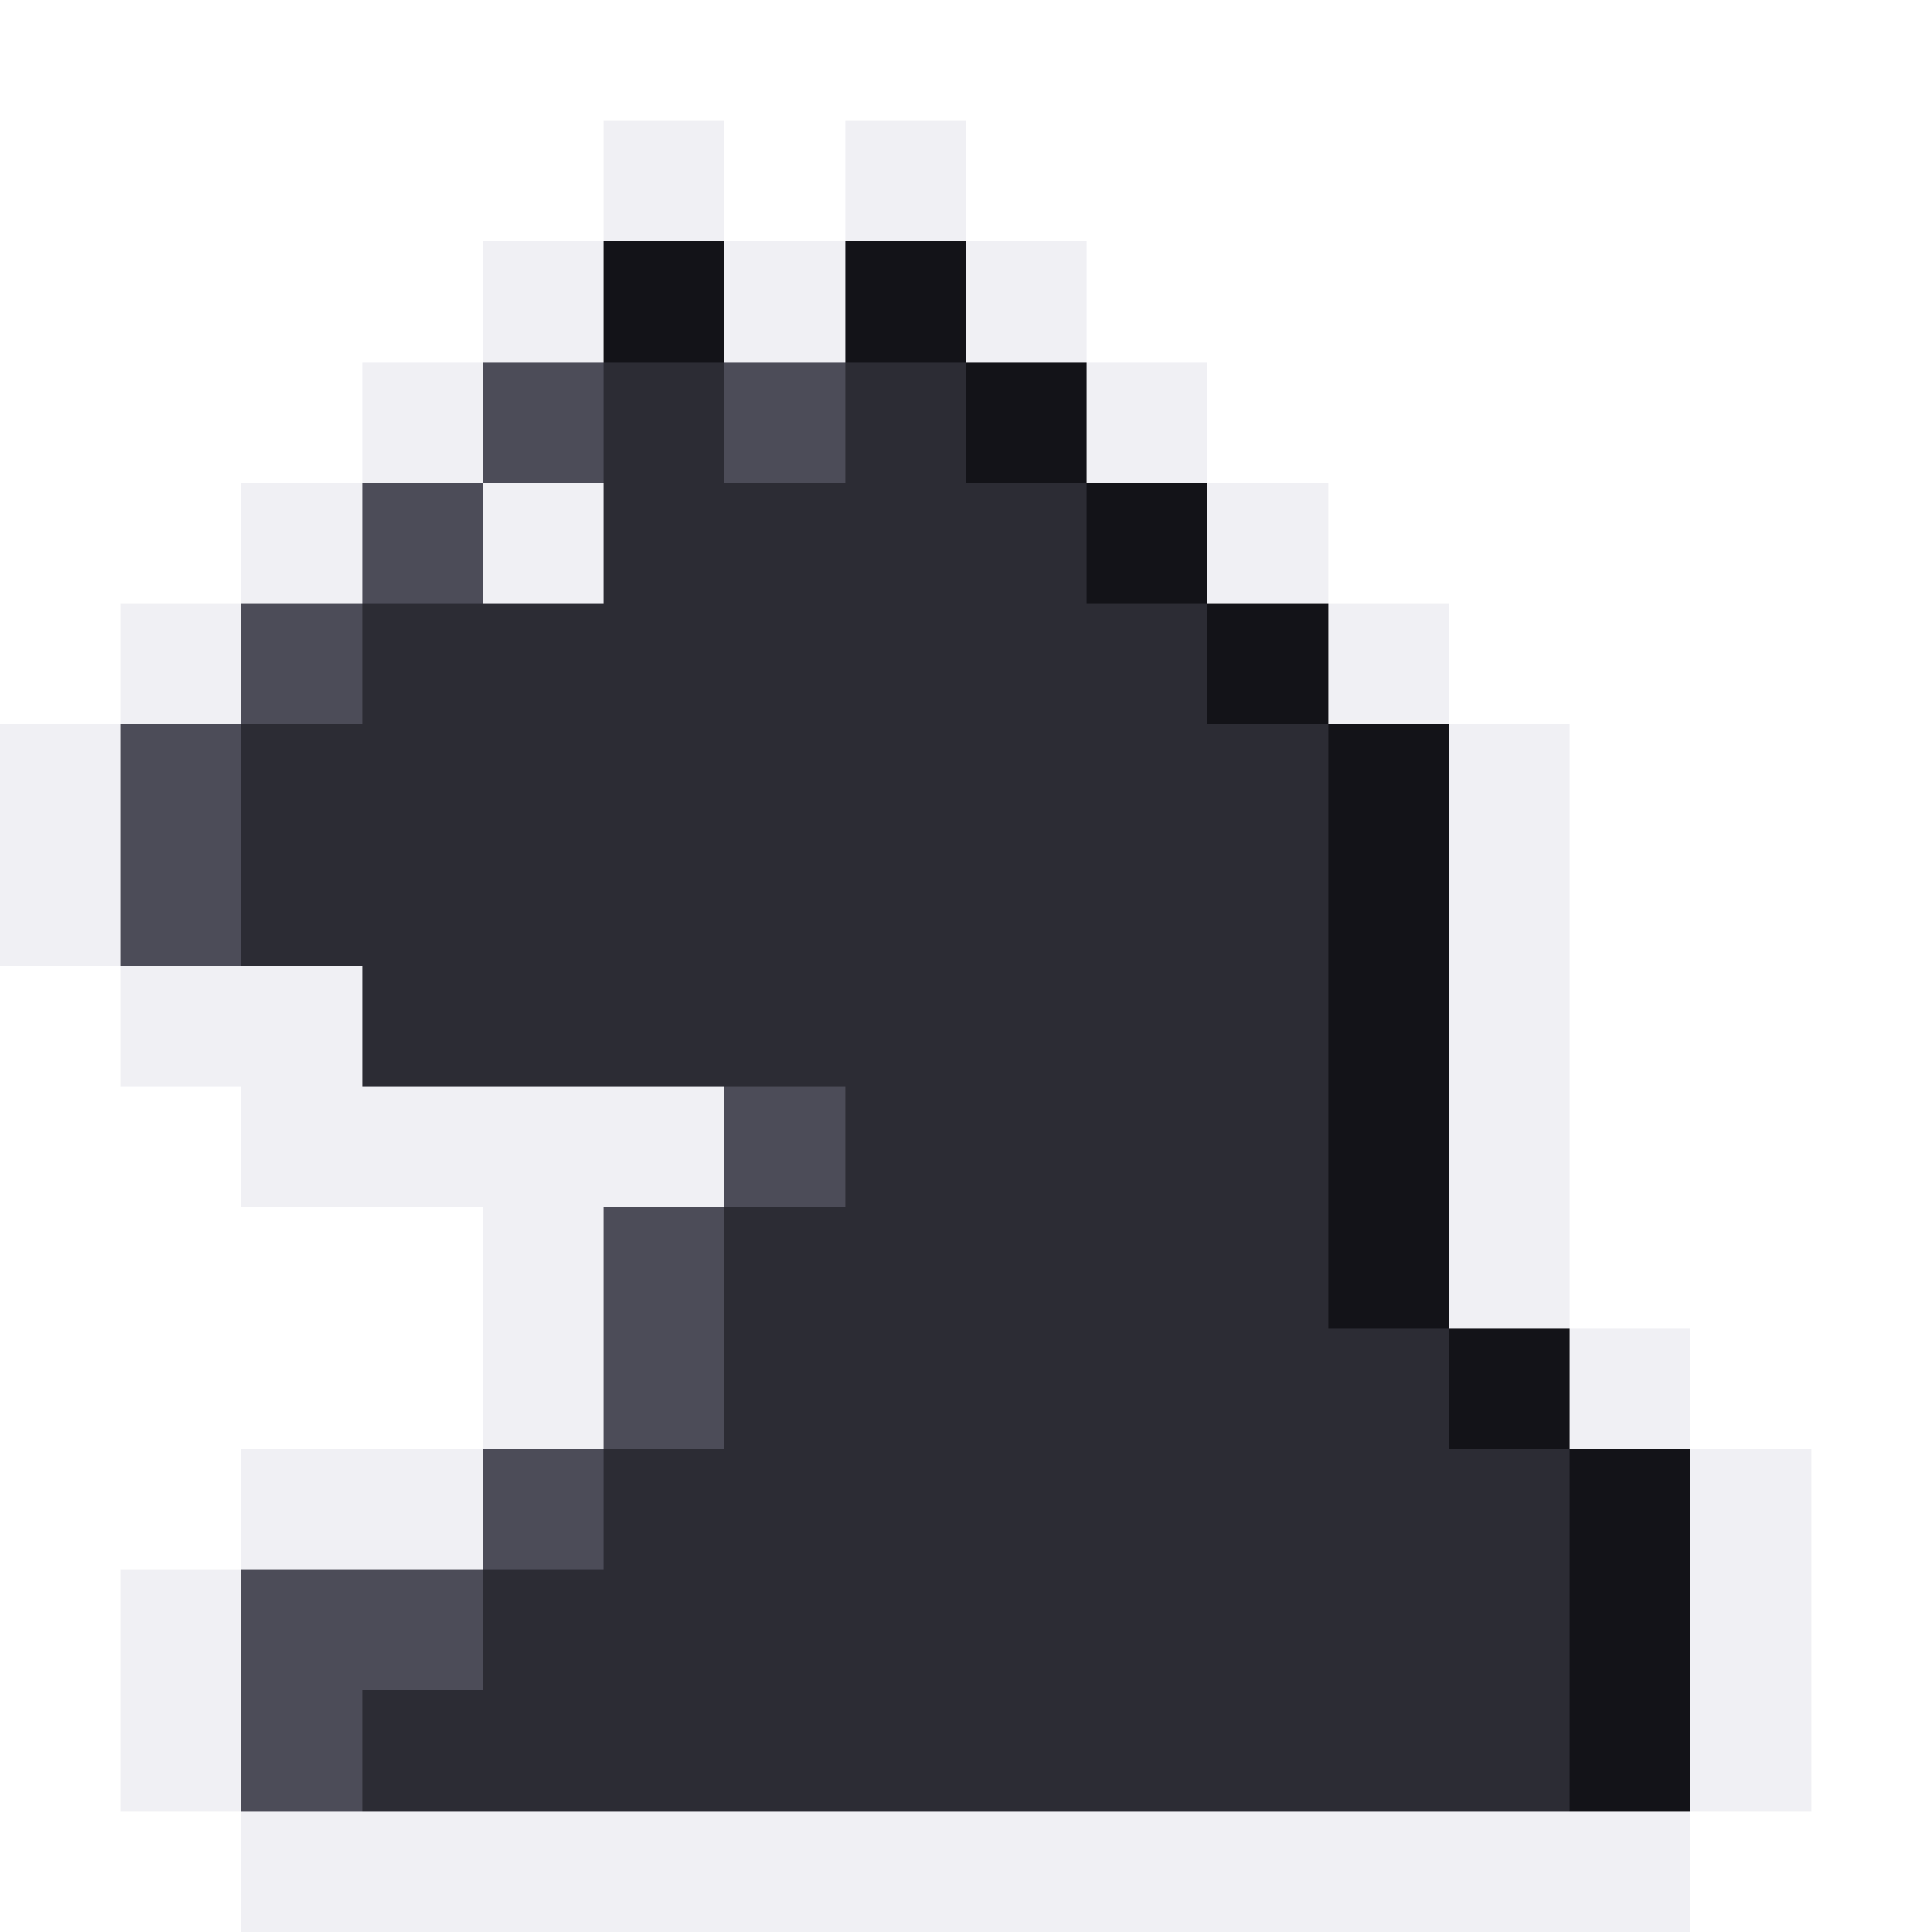
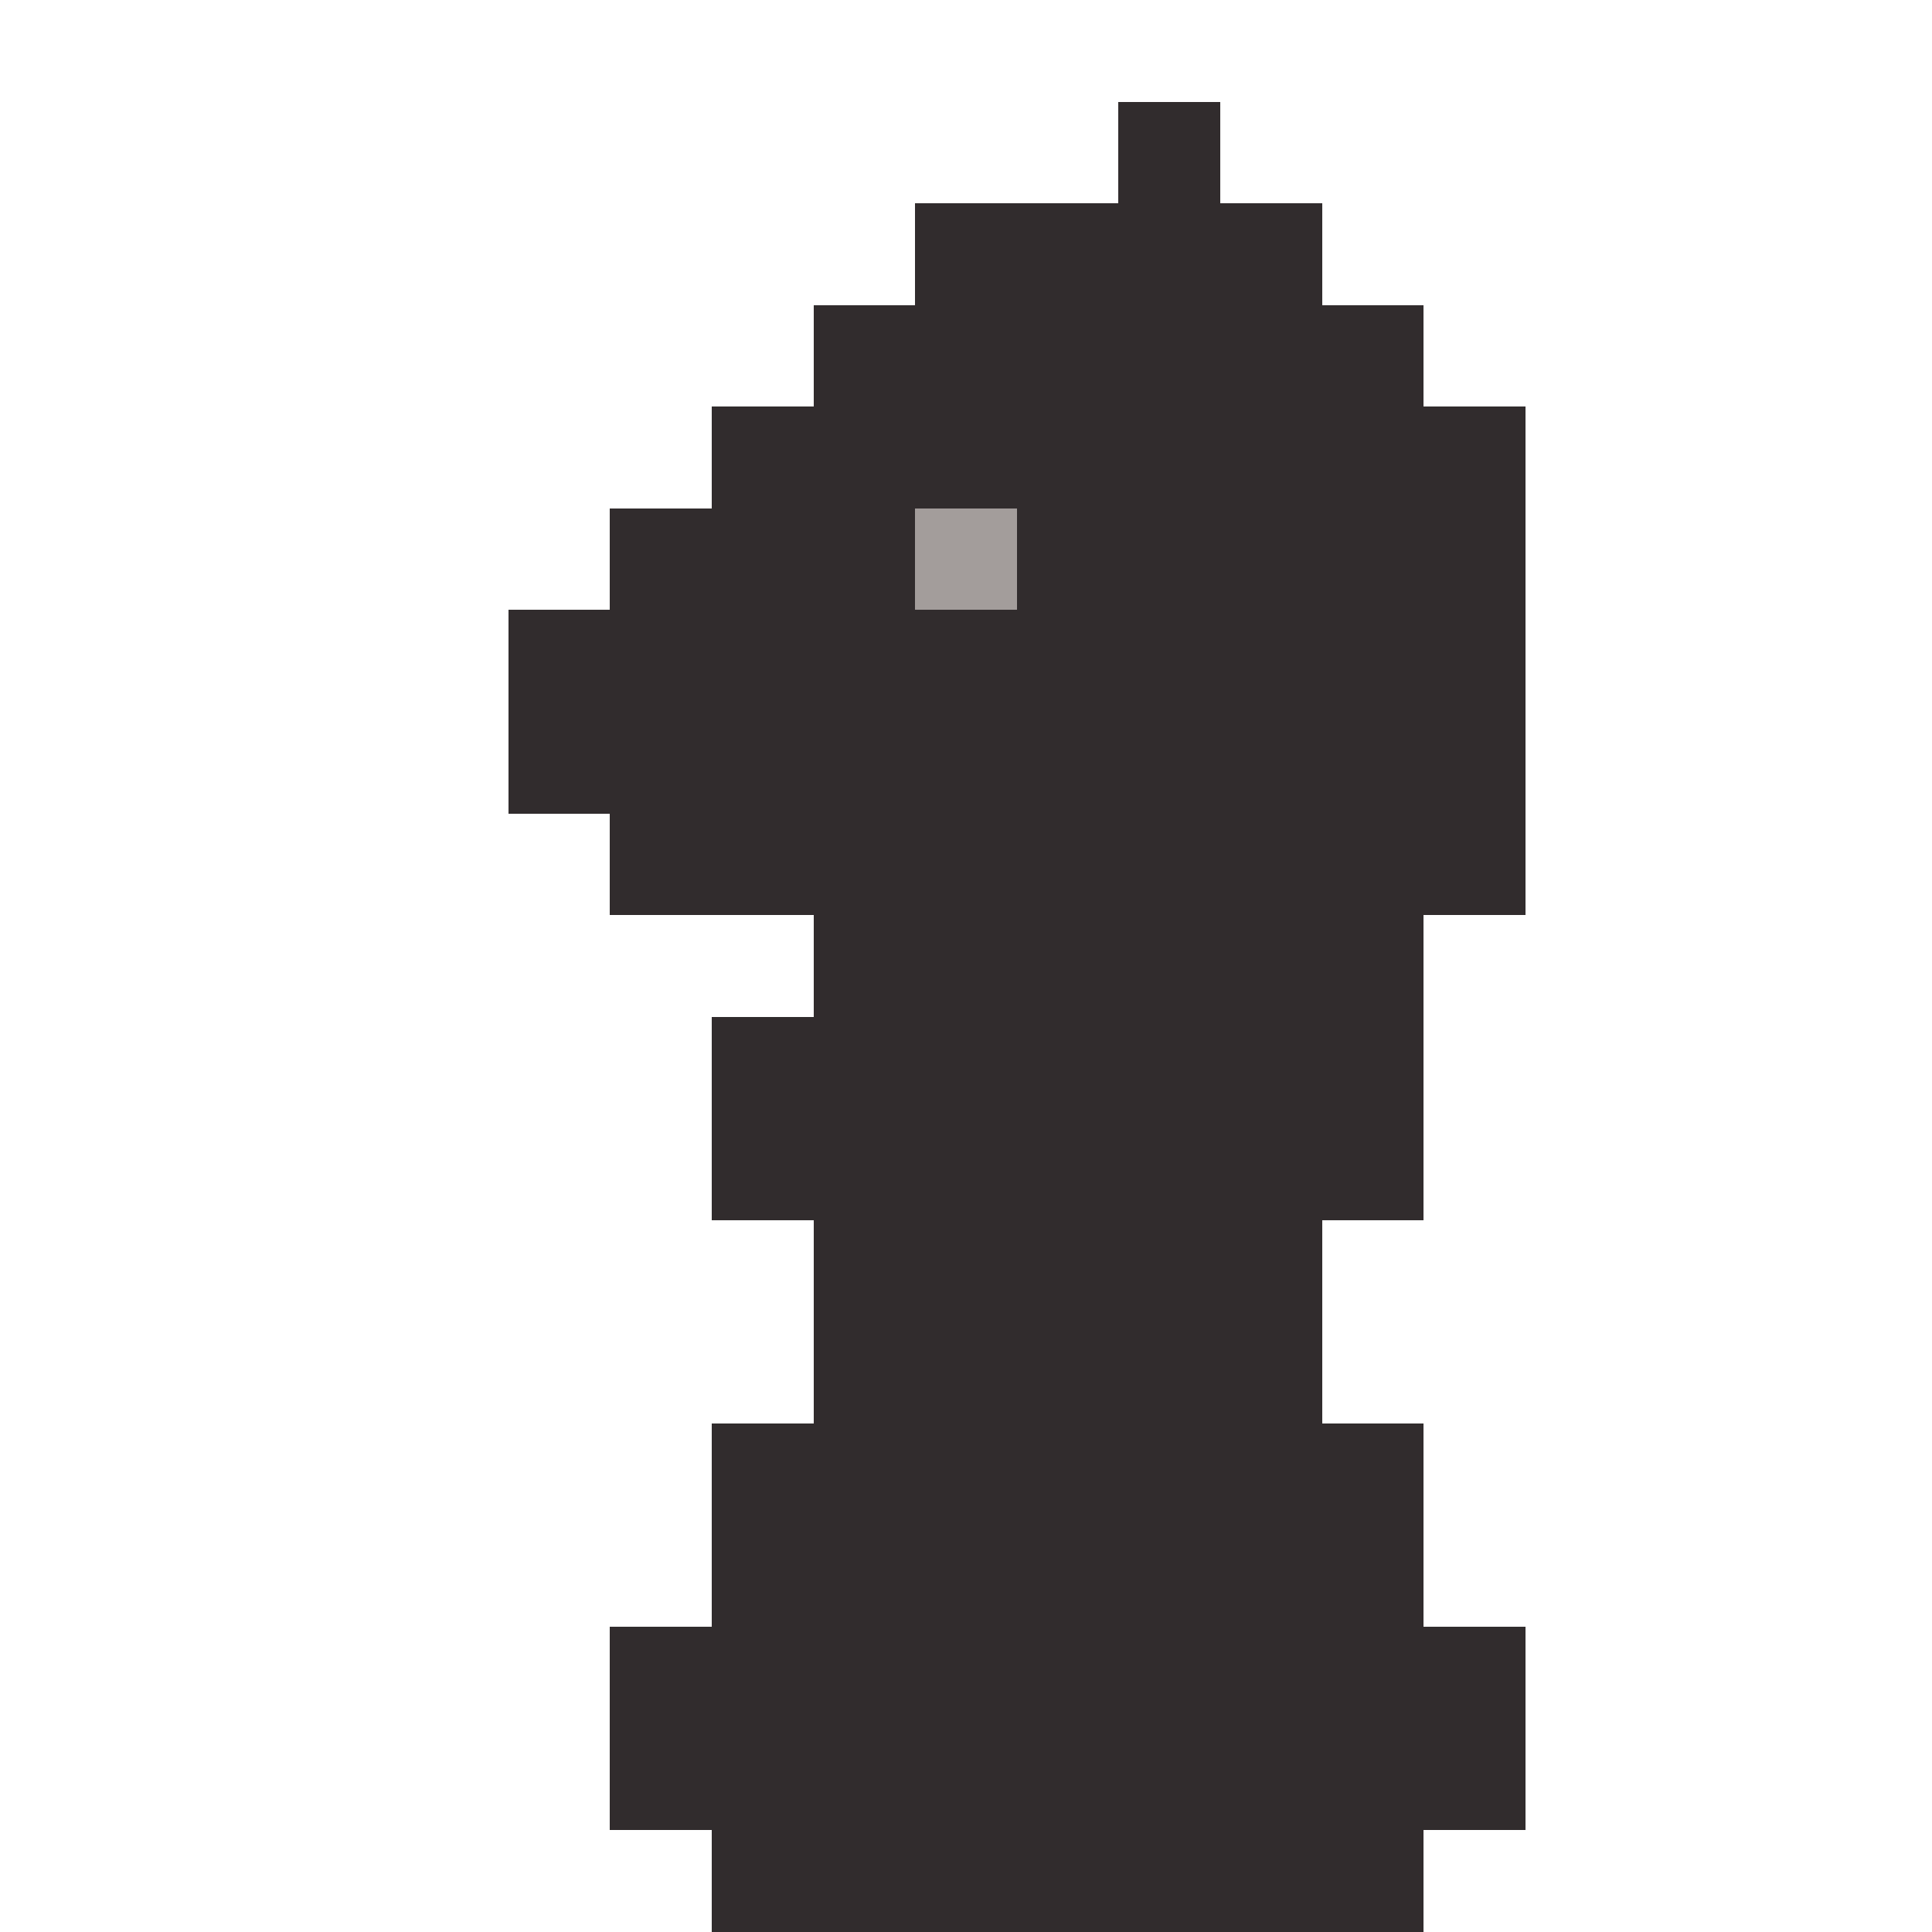
- <svg xmlns="http://www.w3.org/2000/svg" viewBox="0 0 16 16" shape-rendering="crispEdges">
-   <rect x="5" y="1" width="1" height="1" fill="#f0f0f4" />
-   <rect x="7" y="1" width="1" height="1" fill="#f0f0f4" />
-   <rect x="4" y="2" width="1" height="1" fill="#f0f0f4" />
-   <rect x="5" y="2" width="1" height="1" fill="#131318" />
-   <rect x="6" y="2" width="1" height="1" fill="#f0f0f4" />
-   <rect x="7" y="2" width="1" height="1" fill="#131318" />
-   <rect x="8" y="2" width="1" height="1" fill="#f0f0f4" />
-   <rect x="3" y="3" width="1" height="1" fill="#f0f0f4" />
-   <rect x="4" y="3" width="1" height="1" fill="#4c4c58" />
-   <rect x="5" y="3" width="1" height="1" fill="#2c2c34" />
-   <rect x="6" y="3" width="1" height="1" fill="#4c4c58" />
-   <rect x="7" y="3" width="1" height="1" fill="#2c2c34" />
-   <rect x="8" y="3" width="1" height="1" fill="#131318" />
-   <rect x="9" y="3" width="1" height="1" fill="#f0f0f4" />
-   <rect x="2" y="4" width="1" height="1" fill="#f0f0f4" />
-   <rect x="3" y="4" width="1" height="1" fill="#4c4c58" />
-   <rect x="4" y="4" width="1" height="1" fill="#f0f0f4" />
-   <rect x="5" y="4" width="4" height="1" fill="#2c2c34" />
-   <rect x="9" y="4" width="1" height="1" fill="#131318" />
-   <rect x="10" y="4" width="1" height="1" fill="#f0f0f4" />
-   <rect x="1" y="5" width="1" height="1" fill="#f0f0f4" />
-   <rect x="2" y="5" width="1" height="1" fill="#4c4c58" />
-   <rect x="3" y="5" width="7" height="1" fill="#2c2c34" />
-   <rect x="10" y="5" width="1" height="1" fill="#131318" />
-   <rect x="11" y="5" width="1" height="1" fill="#f0f0f4" />
-   <rect x="0" y="6" width="1" height="1" fill="#f0f0f4" />
-   <rect x="1" y="6" width="1" height="1" fill="#4c4c58" />
-   <rect x="2" y="6" width="9" height="1" fill="#2c2c34" />
-   <rect x="11" y="6" width="1" height="1" fill="#131318" />
-   <rect x="12" y="6" width="1" height="1" fill="#f0f0f4" />
-   <rect x="0" y="7" width="1" height="1" fill="#f0f0f4" />
-   <rect x="1" y="7" width="1" height="1" fill="#4c4c58" />
-   <rect x="2" y="7" width="9" height="1" fill="#2c2c34" />
-   <rect x="11" y="7" width="1" height="1" fill="#131318" />
-   <rect x="12" y="7" width="1" height="1" fill="#f0f0f4" />
-   <rect x="1" y="8" width="1" height="1" fill="#f0f0f4" />
-   <rect x="2" y="8" width="1" height="1" fill="#f0f0f4" />
-   <rect x="3" y="8" width="8" height="1" fill="#2c2c34" />
-   <rect x="11" y="8" width="1" height="1" fill="#131318" />
-   <rect x="12" y="8" width="1" height="1" fill="#f0f0f4" />
-   <rect x="2" y="9" width="4" height="1" fill="#f0f0f4" />
-   <rect x="6" y="9" width="1" height="1" fill="#4c4c58" />
-   <rect x="7" y="9" width="4" height="1" fill="#2c2c34" />
-   <rect x="11" y="9" width="1" height="1" fill="#131318" />
-   <rect x="12" y="9" width="1" height="1" fill="#f0f0f4" />
-   <rect x="4" y="10" width="1" height="1" fill="#f0f0f4" />
-   <rect x="5" y="10" width="1" height="1" fill="#4c4c58" />
-   <rect x="6" y="10" width="5" height="1" fill="#2c2c34" />
-   <rect x="11" y="10" width="1" height="1" fill="#131318" />
-   <rect x="12" y="10" width="1" height="1" fill="#f0f0f4" />
-   <rect x="4" y="11" width="1" height="1" fill="#f0f0f4" />
-   <rect x="5" y="11" width="1" height="1" fill="#4c4c58" />
-   <rect x="6" y="11" width="6" height="1" fill="#2c2c34" />
-   <rect x="12" y="11" width="1" height="1" fill="#131318" />
-   <rect x="13" y="11" width="1" height="1" fill="#f0f0f4" />
-   <rect x="2" y="12" width="2" height="1" fill="#f0f0f4" />
-   <rect x="4" y="12" width="1" height="1" fill="#4c4c58" />
-   <rect x="5" y="12" width="8" height="1" fill="#2c2c34" />
-   <rect x="13" y="12" width="1" height="1" fill="#131318" />
-   <rect x="14" y="12" width="1" height="1" fill="#f0f0f4" />
-   <rect x="1" y="13" width="1" height="1" fill="#f0f0f4" />
-   <rect x="2" y="13" width="2" height="1" fill="#4c4c58" />
-   <rect x="4" y="13" width="9" height="1" fill="#2c2c34" />
-   <rect x="13" y="13" width="1" height="1" fill="#131318" />
-   <rect x="14" y="13" width="1" height="1" fill="#f0f0f4" />
-   <rect x="1" y="14" width="1" height="1" fill="#f0f0f4" />
-   <rect x="2" y="14" width="1" height="1" fill="#4c4c58" />
-   <rect x="3" y="14" width="10" height="1" fill="#2c2c34" />
-   <rect x="13" y="14" width="1" height="1" fill="#131318" />
-   <rect x="14" y="14" width="1" height="1" fill="#f0f0f4" />
-   <rect x="2" y="15" width="12" height="1" fill="#f0f0f4" />
+ <svg xmlns="http://www.w3.org/2000/svg" viewBox="0 0 19 19" shape-rendering="crispEdges">
+   <rect x="11" y="1" width="1" height="1" fill="#312c2d" />
+   <rect x="9" y="2" width="4" height="1" fill="#312c2d" />
+   <rect x="8" y="3" width="6" height="1" fill="#312c2d" />
+   <rect x="7" y="4" width="8" height="1" fill="#312c2d" />
+   <rect x="6" y="5" width="3" height="1" fill="#312c2d" />
+   <rect x="9" y="5" width="1" height="1" fill="#a39d9b" />
+   <rect x="10" y="5" width="5" height="1" fill="#312c2d" />
+   <rect x="5" y="6" width="10" height="1" fill="#312c2d" />
+   <rect x="5" y="7" width="10" height="1" fill="#312c2d" />
+   <rect x="6" y="8" width="9" height="1" fill="#312c2d" />
+   <rect x="8" y="9" width="6" height="1" fill="#312c2d" />
+   <rect x="7" y="10" width="7" height="1" fill="#312c2d" />
+   <rect x="7" y="11" width="7" height="1" fill="#312c2d" />
+   <rect x="8" y="12" width="5" height="1" fill="#312c2d" />
+   <rect x="8" y="13" width="5" height="1" fill="#312c2d" />
+   <rect x="7" y="14" width="7" height="1" fill="#312c2d" />
+   <rect x="7" y="15" width="7" height="1" fill="#312c2d" />
+   <rect x="6" y="16" width="9" height="1" fill="#312c2d" />
+   <rect x="6" y="17" width="9" height="1" fill="#312c2d" />
+   <rect x="7" y="18" width="7" height="1" fill="#312c2d" />
</svg>
